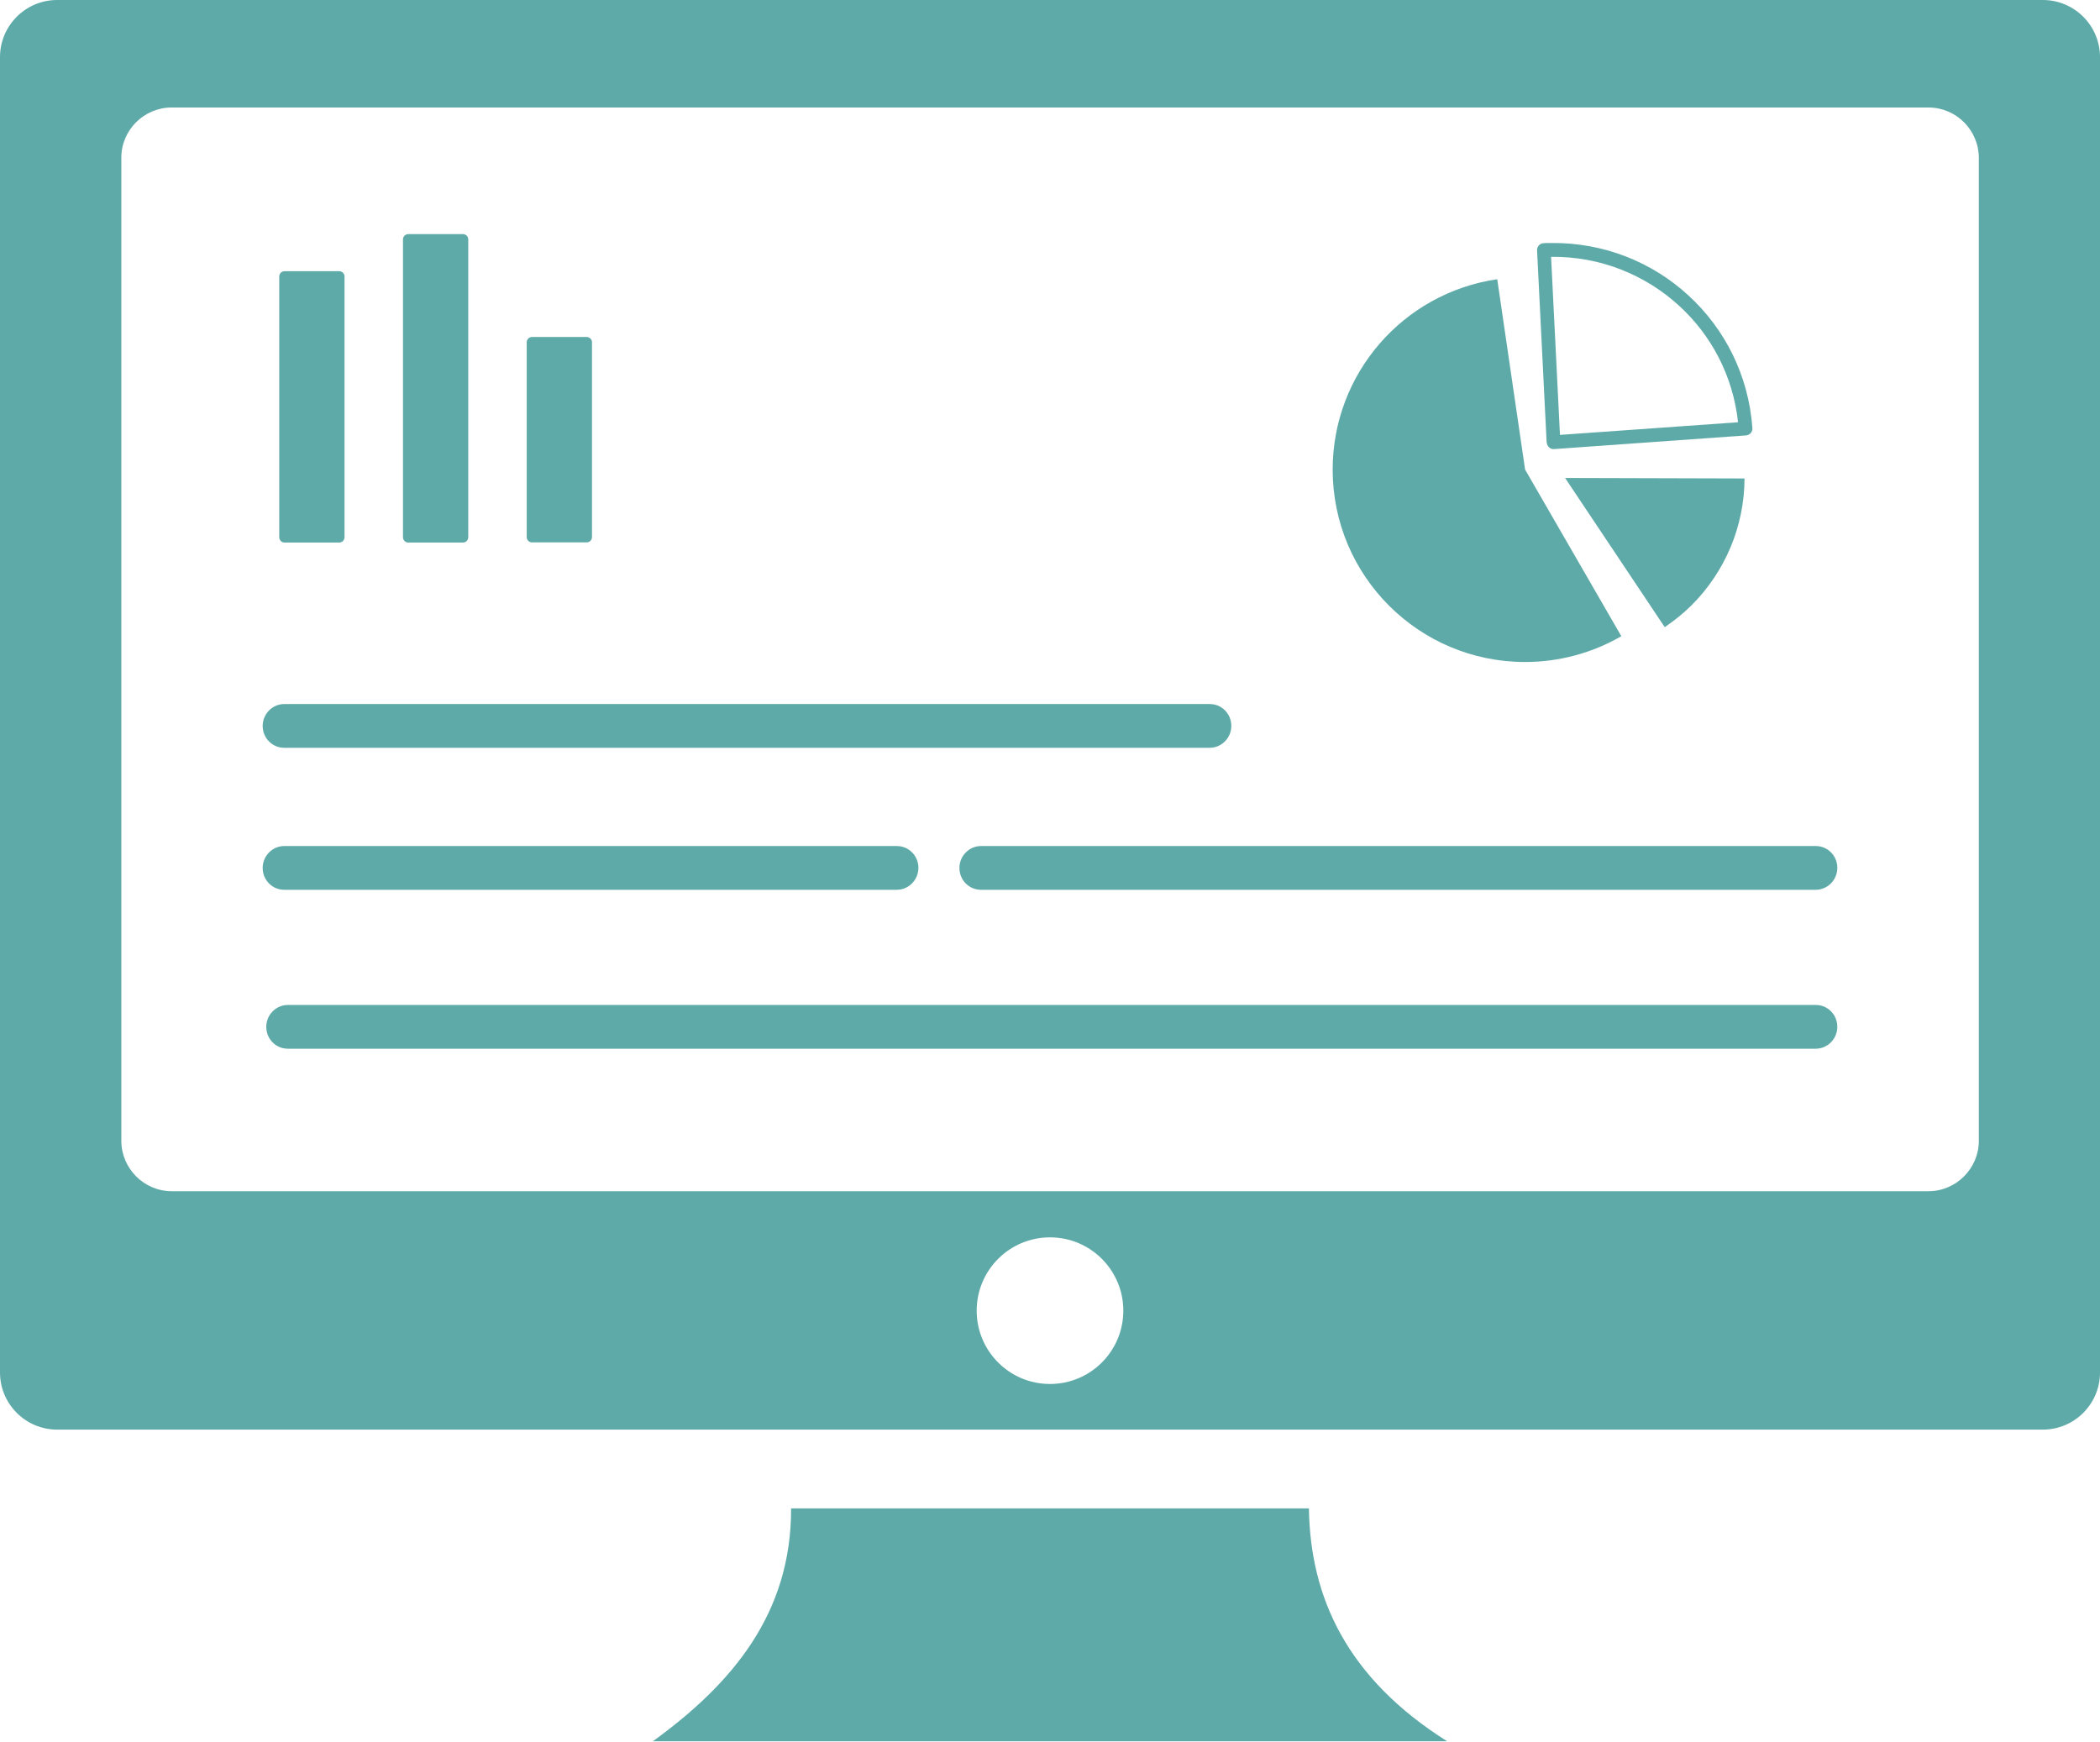
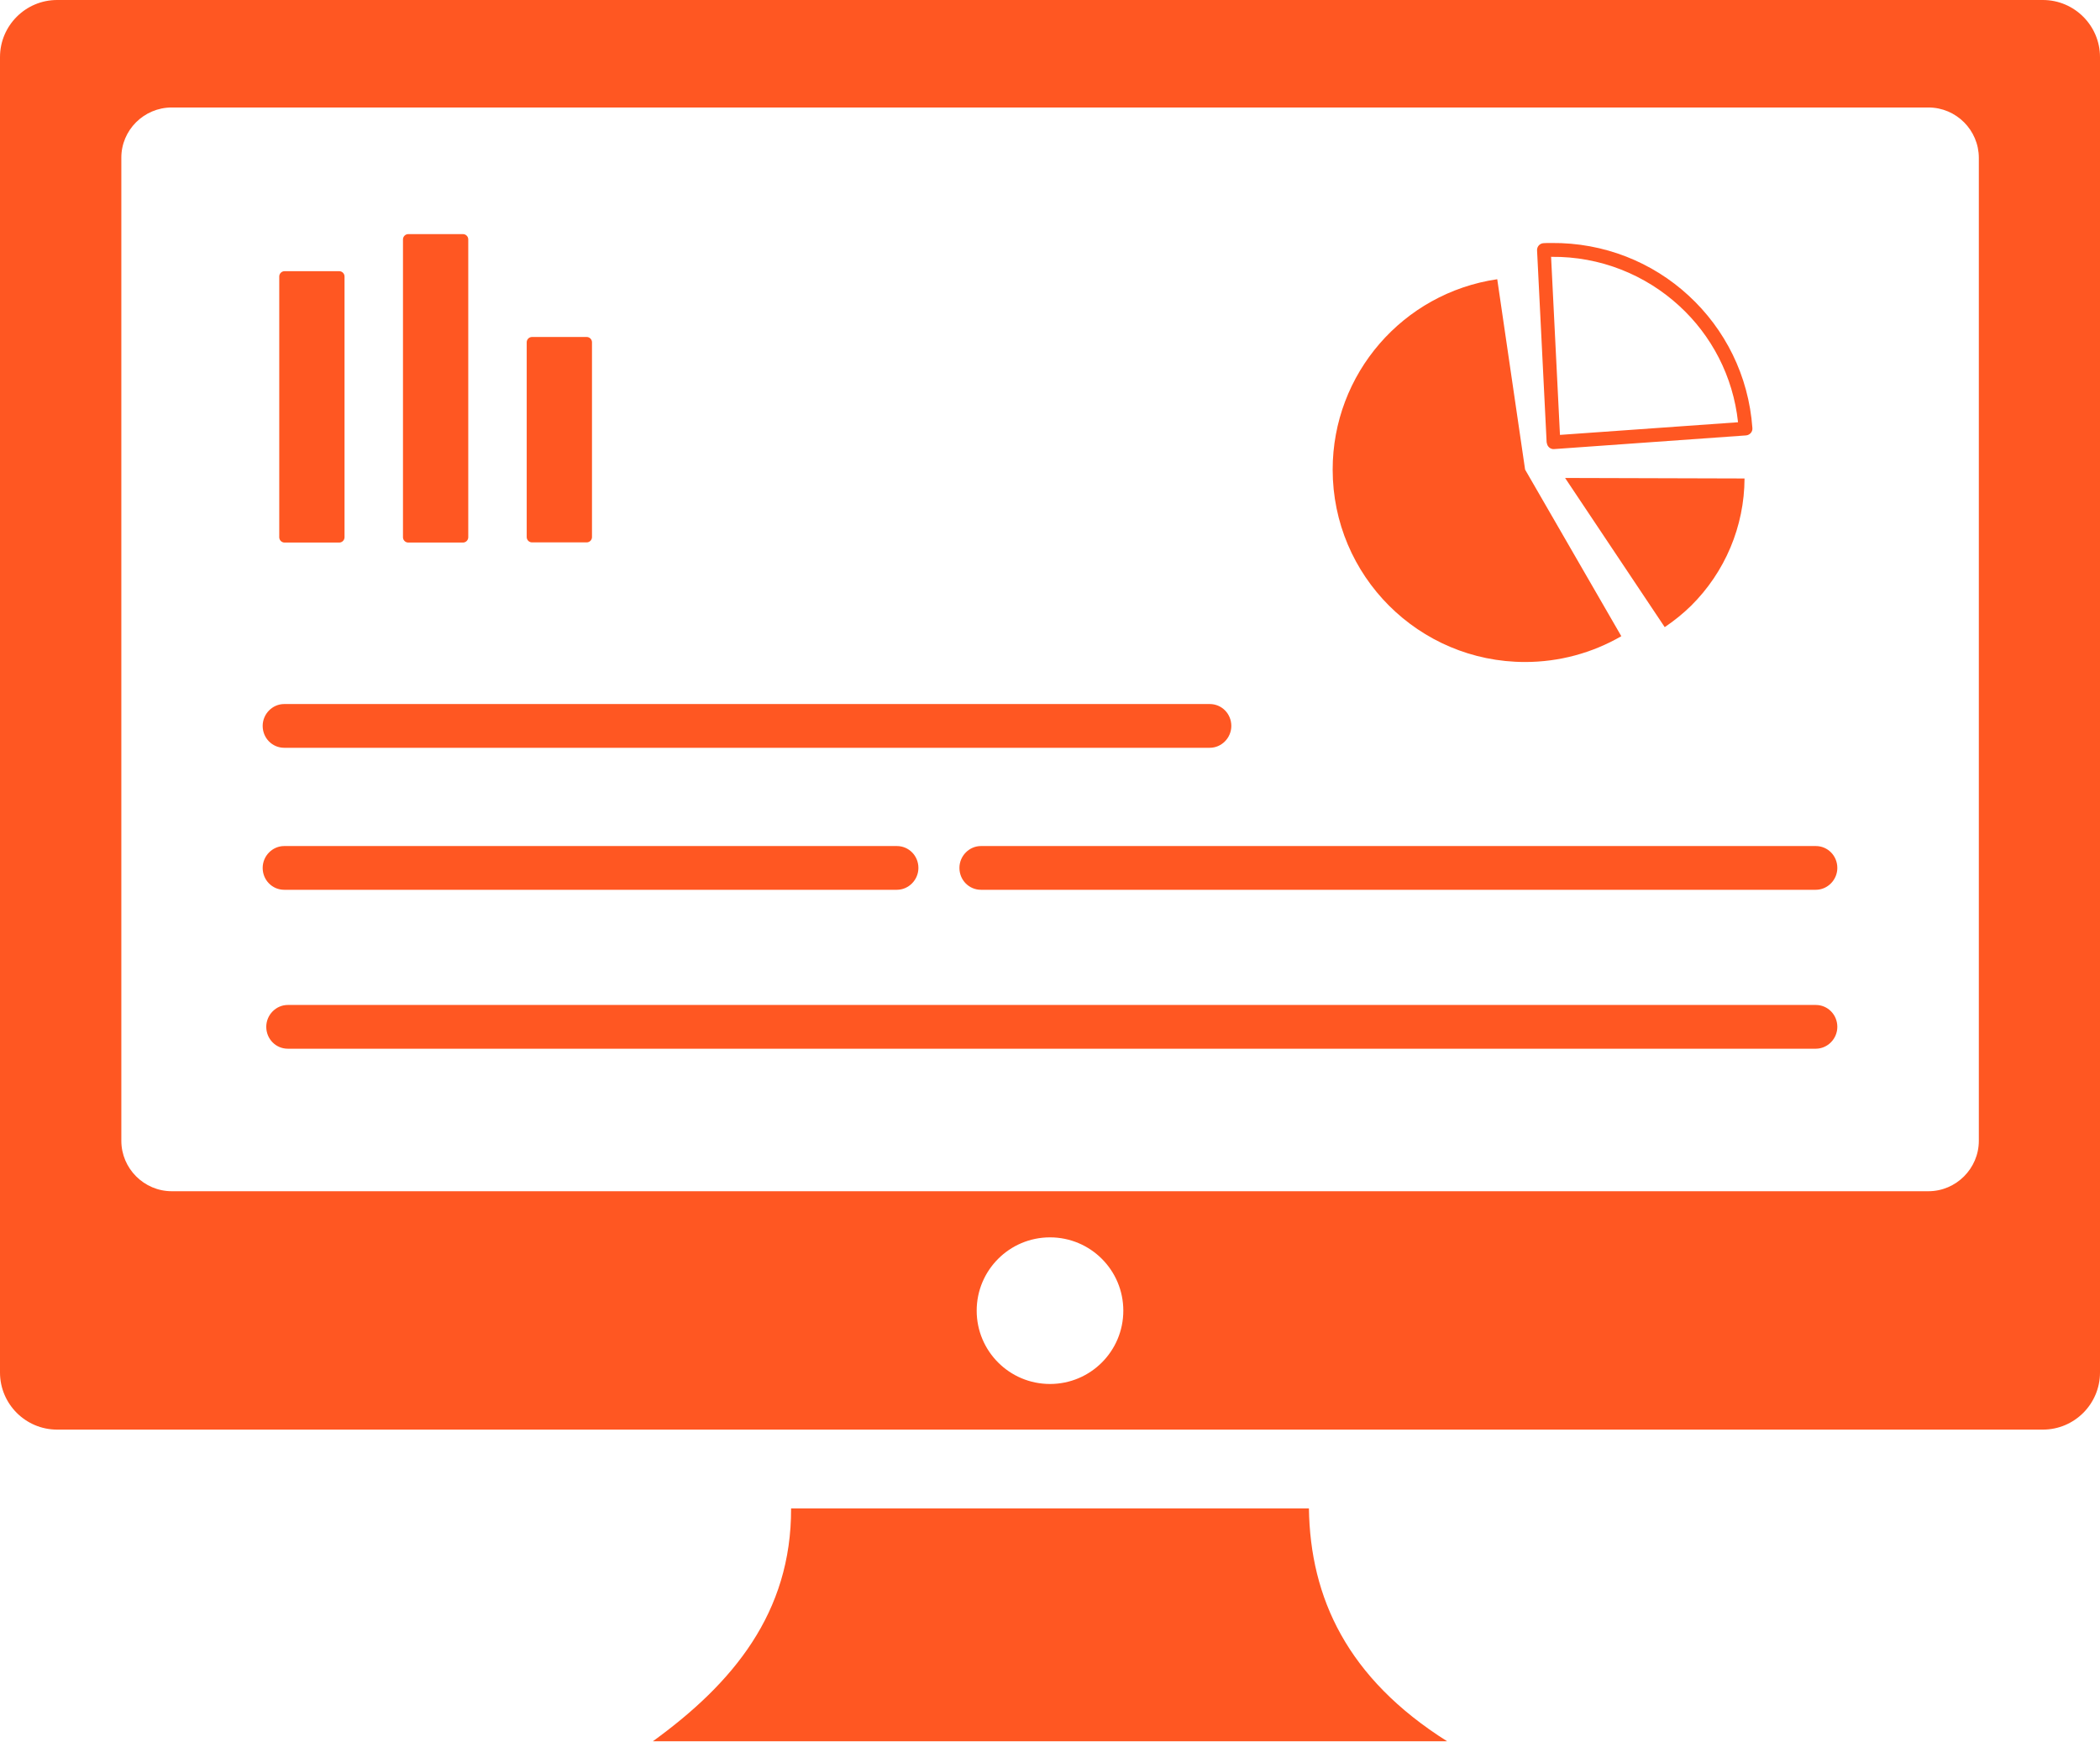
- <svg xmlns="http://www.w3.org/2000/svg" version="1.1" id="Layer_1" x="0px" y="0px" viewBox="0 0 122.88 101.91" style="fill: #5eaaa8" xml:space="preserve">
+ <svg xmlns="http://www.w3.org/2000/svg" version="1.1" id="Layer_1" x="0px" y="0px" viewBox="0 0 122.88 101.91" style="fill: #ff5722" xml:space="preserve">
  <style type="text/css">.st0{fill-rule:evenodd;clip-rule:evenodd;}</style>
  <g>
    <path class="st0" d="M3.34,0h116.2c1.84,0,3.34,1.5,3.34,3.34v76.98c0,1.84-1.5,3.34-3.34,3.34H3.34C1.5,83.66,0,82.16,0,80.32 V3.34C0,1.5,1.5,0,3.34,0L3.34,0L3.34,0z M91.58,27.97L102.08,28c-0.01,2.8-1.14,5.48-3.13,7.45c-0.47,0.46-0.99,0.88-1.54,1.25 L91.58,27.97L91.58,27.97L91.58,27.97z M31.13,19.72h3.2c0.17,0,0.31,0.14,0.31,0.31v11.4c0,0.17-0.14,0.31-0.31,0.31h-3.2 c-0.17,0-0.31-0.14-0.31-0.31v-11.4C30.82,19.86,30.96,19.72,31.13,19.72L31.13,19.72z M16.65,15.87h3.2 c0.17,0,0.31,0.14,0.31,0.31v15.26c0,0.17-0.14,0.31-0.31,0.31h-3.2c-0.17,0-0.31-0.14-0.31-0.31V16.18 C16.34,16.01,16.48,15.87,16.65,15.87L16.65,15.87z M23.89,13.7h3.2c0.17,0,0.31,0.14,0.31,0.31v17.43c0,0.17-0.14,0.31-0.31,0.31 h-3.2c-0.17,0-0.31-0.14-0.31-0.31V14.01C23.58,13.84,23.72,13.7,23.89,13.7L23.89,13.7z M16.84,61.37c-0.7,0-1.26-0.57-1.26-1.28 c0-0.7,0.57-1.28,1.26-1.28h89.41c0.7,0,1.26,0.57,1.26,1.28c0,0.7-0.57,1.28-1.26,1.28H16.84L16.84,61.37z M16.63,52.07 c-0.7,0-1.26-0.57-1.26-1.28c0-0.7,0.57-1.28,1.26-1.28h35.85c0.7,0,1.26,0.57,1.26,1.28c0,0.7-0.57,1.28-1.26,1.28H16.63 L16.63,52.07z M57.4,52.07c-0.7,0-1.26-0.57-1.26-1.28c0-0.7,0.57-1.28,1.26-1.28h48.85c0.7,0,1.26,0.57,1.26,1.28 c0,0.7-0.57,1.28-1.26,1.28H57.4L57.4,52.07z M16.63,43.76c-0.7,0-1.26-0.57-1.26-1.28c0-0.7,0.57-1.28,1.26-1.28h54.16 c0.7,0,1.26,0.57,1.26,1.28c0,0.7-0.57,1.28-1.26,1.28H16.63L16.63,43.76z M90.5,25.88l-0.56-11.23c-0.01-0.22,0.16-0.41,0.38-0.42 c0.06,0,0.14-0.01,0.23-0.01c0.07,0,0.15,0,0.23,0c3.08-0.03,5.92,1.13,8.03,3.08c2.12,1.95,3.51,4.67,3.73,7.75 c0.02,0.22-0.15,0.41-0.37,0.43l-11.23,0.8c-0.22,0.02-0.41-0.15-0.43-0.37C90.5,25.9,90.5,25.89,90.5,25.88L90.5,25.88L90.5,25.88 z M90.76,15.02l0.52,10.43l10.42-0.74c-0.29-2.7-1.56-5.09-3.44-6.81c-1.97-1.81-4.61-2.9-7.48-2.87L90.76,15.02L90.76,15.02 L90.76,15.02z M89.24,27.48l5.63,9.75c-1.71,0.99-3.65,1.51-5.63,1.51c-6.22,0-11.26-5.04-11.26-11.26c0-5.59,4.1-10.33,9.63-11.14 L89.24,27.48L89.24,27.48z M46.29,88.27h30.3c0.08,5.24,2.24,9.94,8.09,13.63H38.2C42.88,98.51,46.31,94.39,46.29,88.27 L46.29,88.27L46.29,88.27z M61.44,72.41c2.37,0,4.29,1.92,4.29,4.29c0,2.37-1.92,4.29-4.29,4.29c-2.37,0-4.29-1.92-4.29-4.29 C57.15,74.33,59.07,72.41,61.44,72.41L61.44,72.41z M10.05,6.29h102.79c1.63,0,2.95,1.33,2.95,2.95v57.52 c0,1.62-1.33,2.95-2.95,2.95H10.05c-1.62,0-2.95-1.33-2.95-2.95V9.24C7.09,7.62,8.42,6.29,10.05,6.29L10.05,6.29L10.05,6.29z" />
  </g>
</svg>
